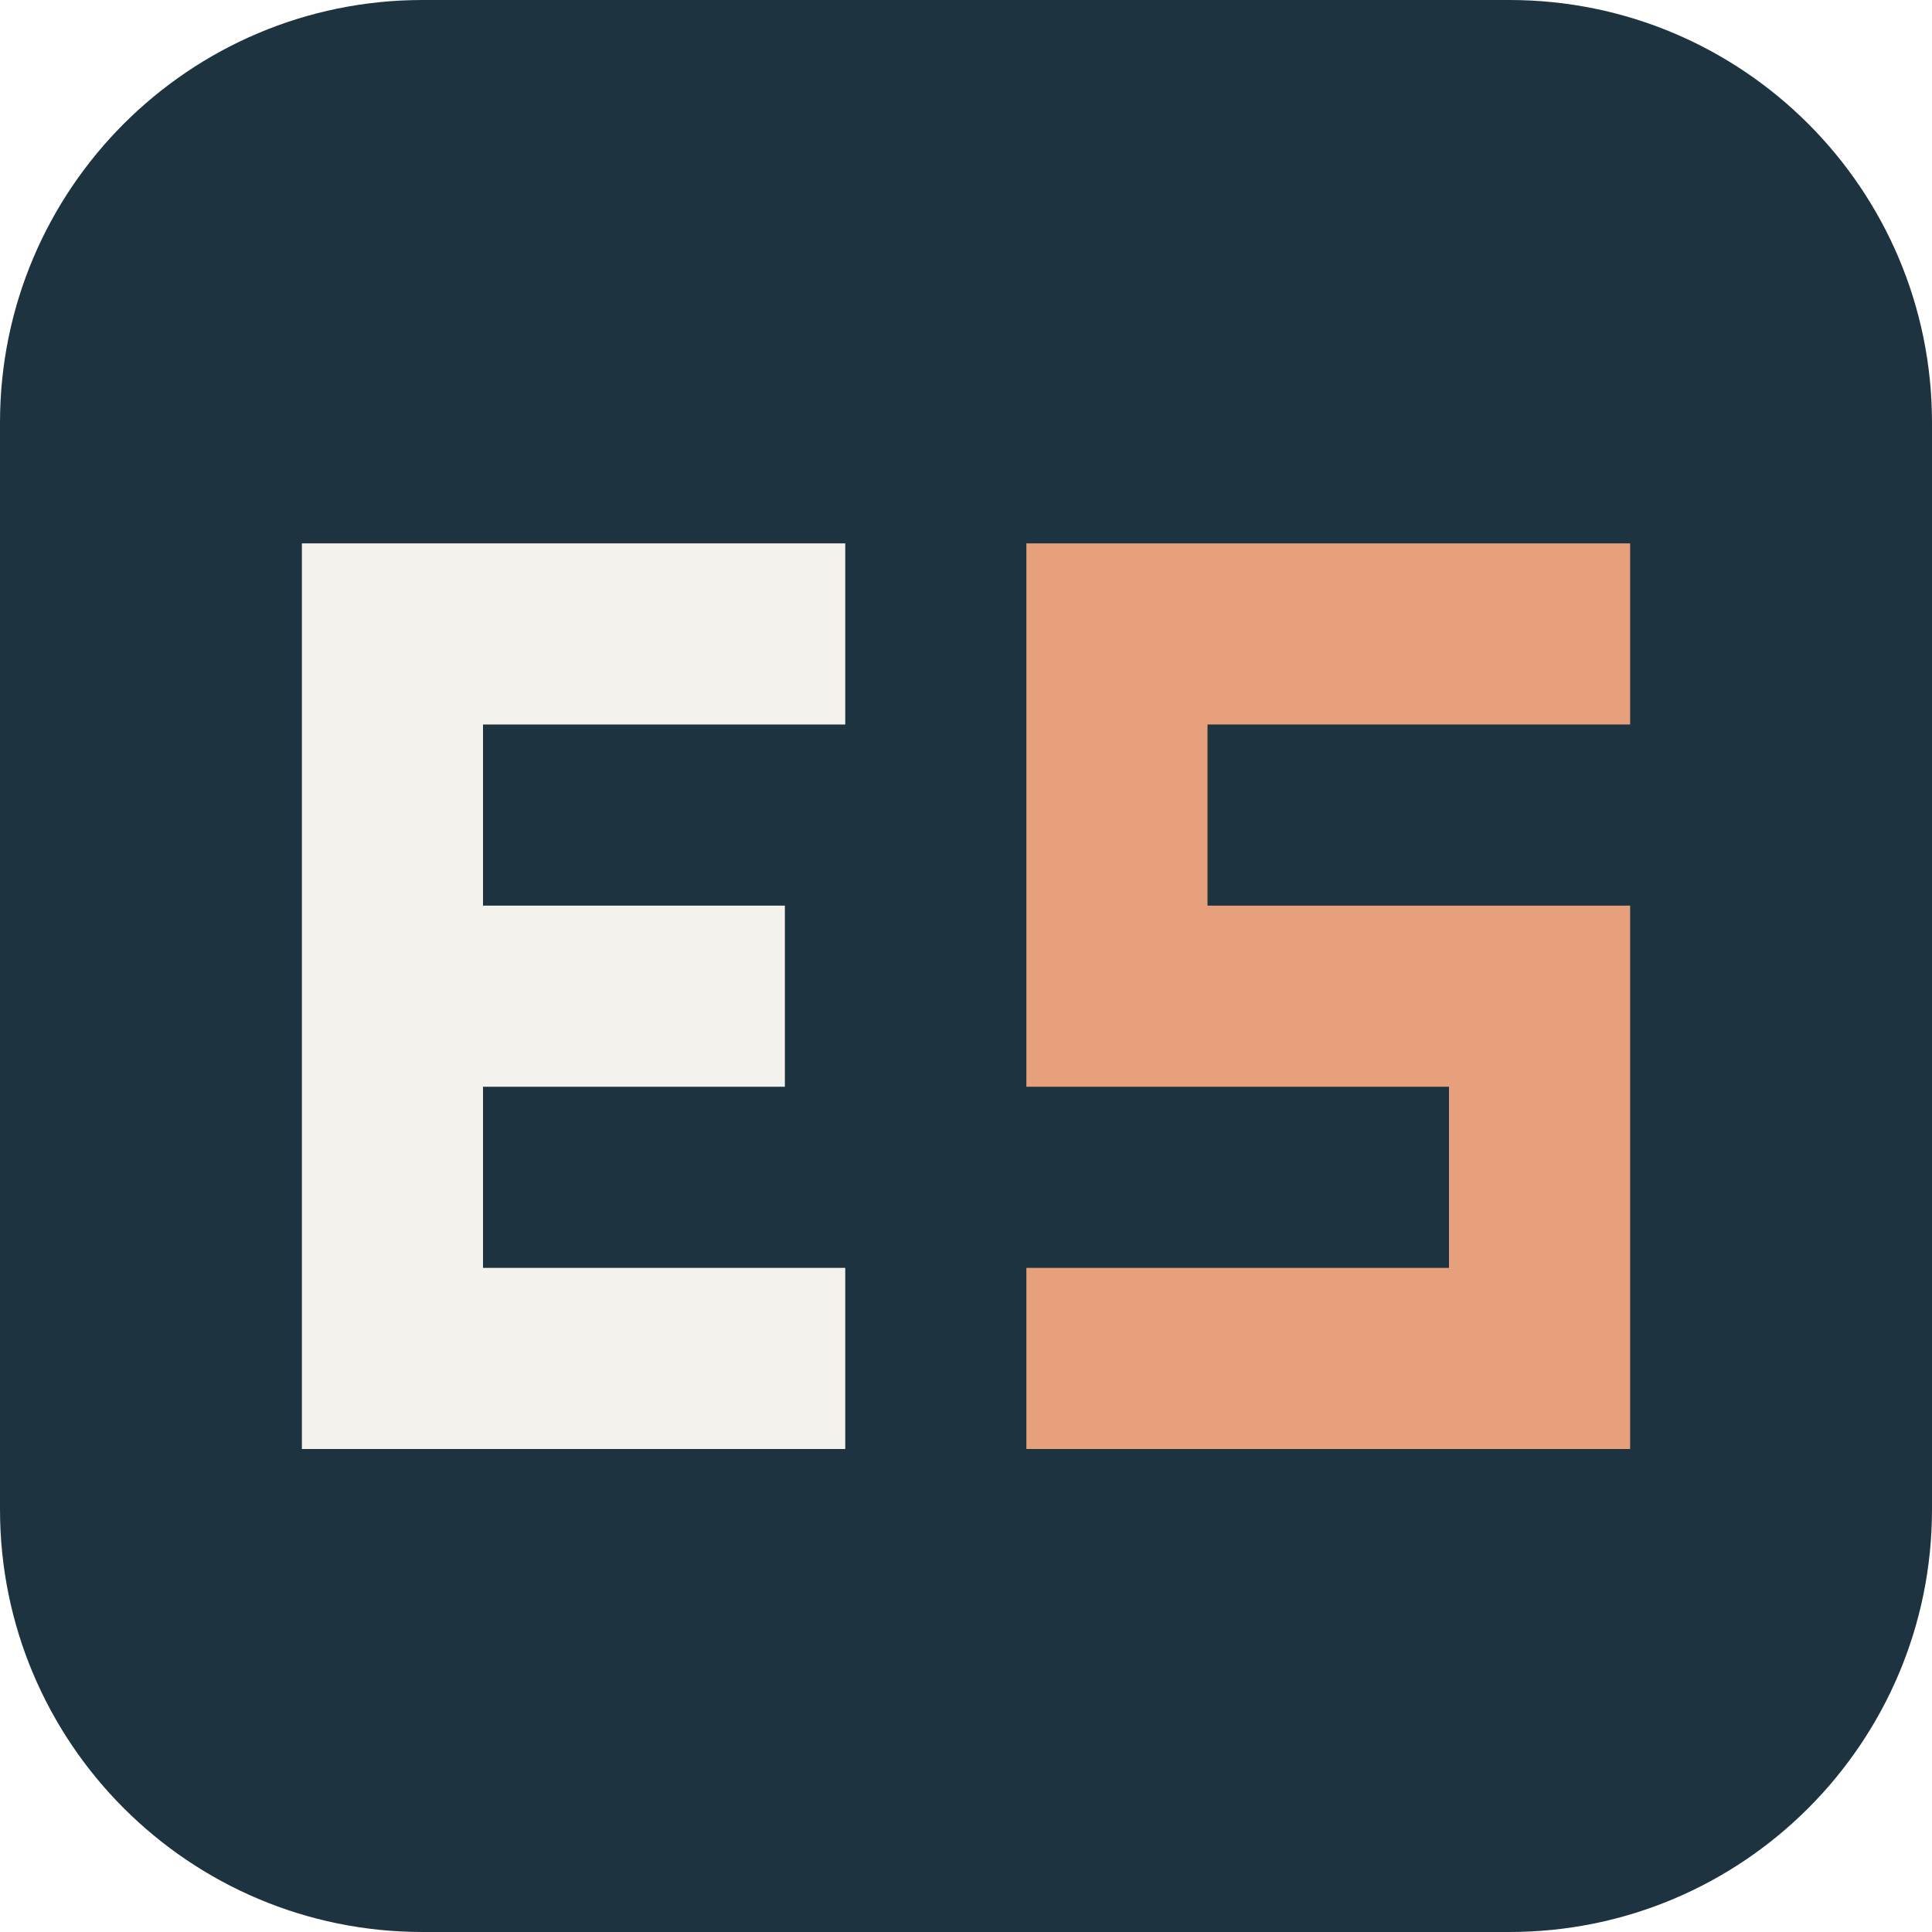
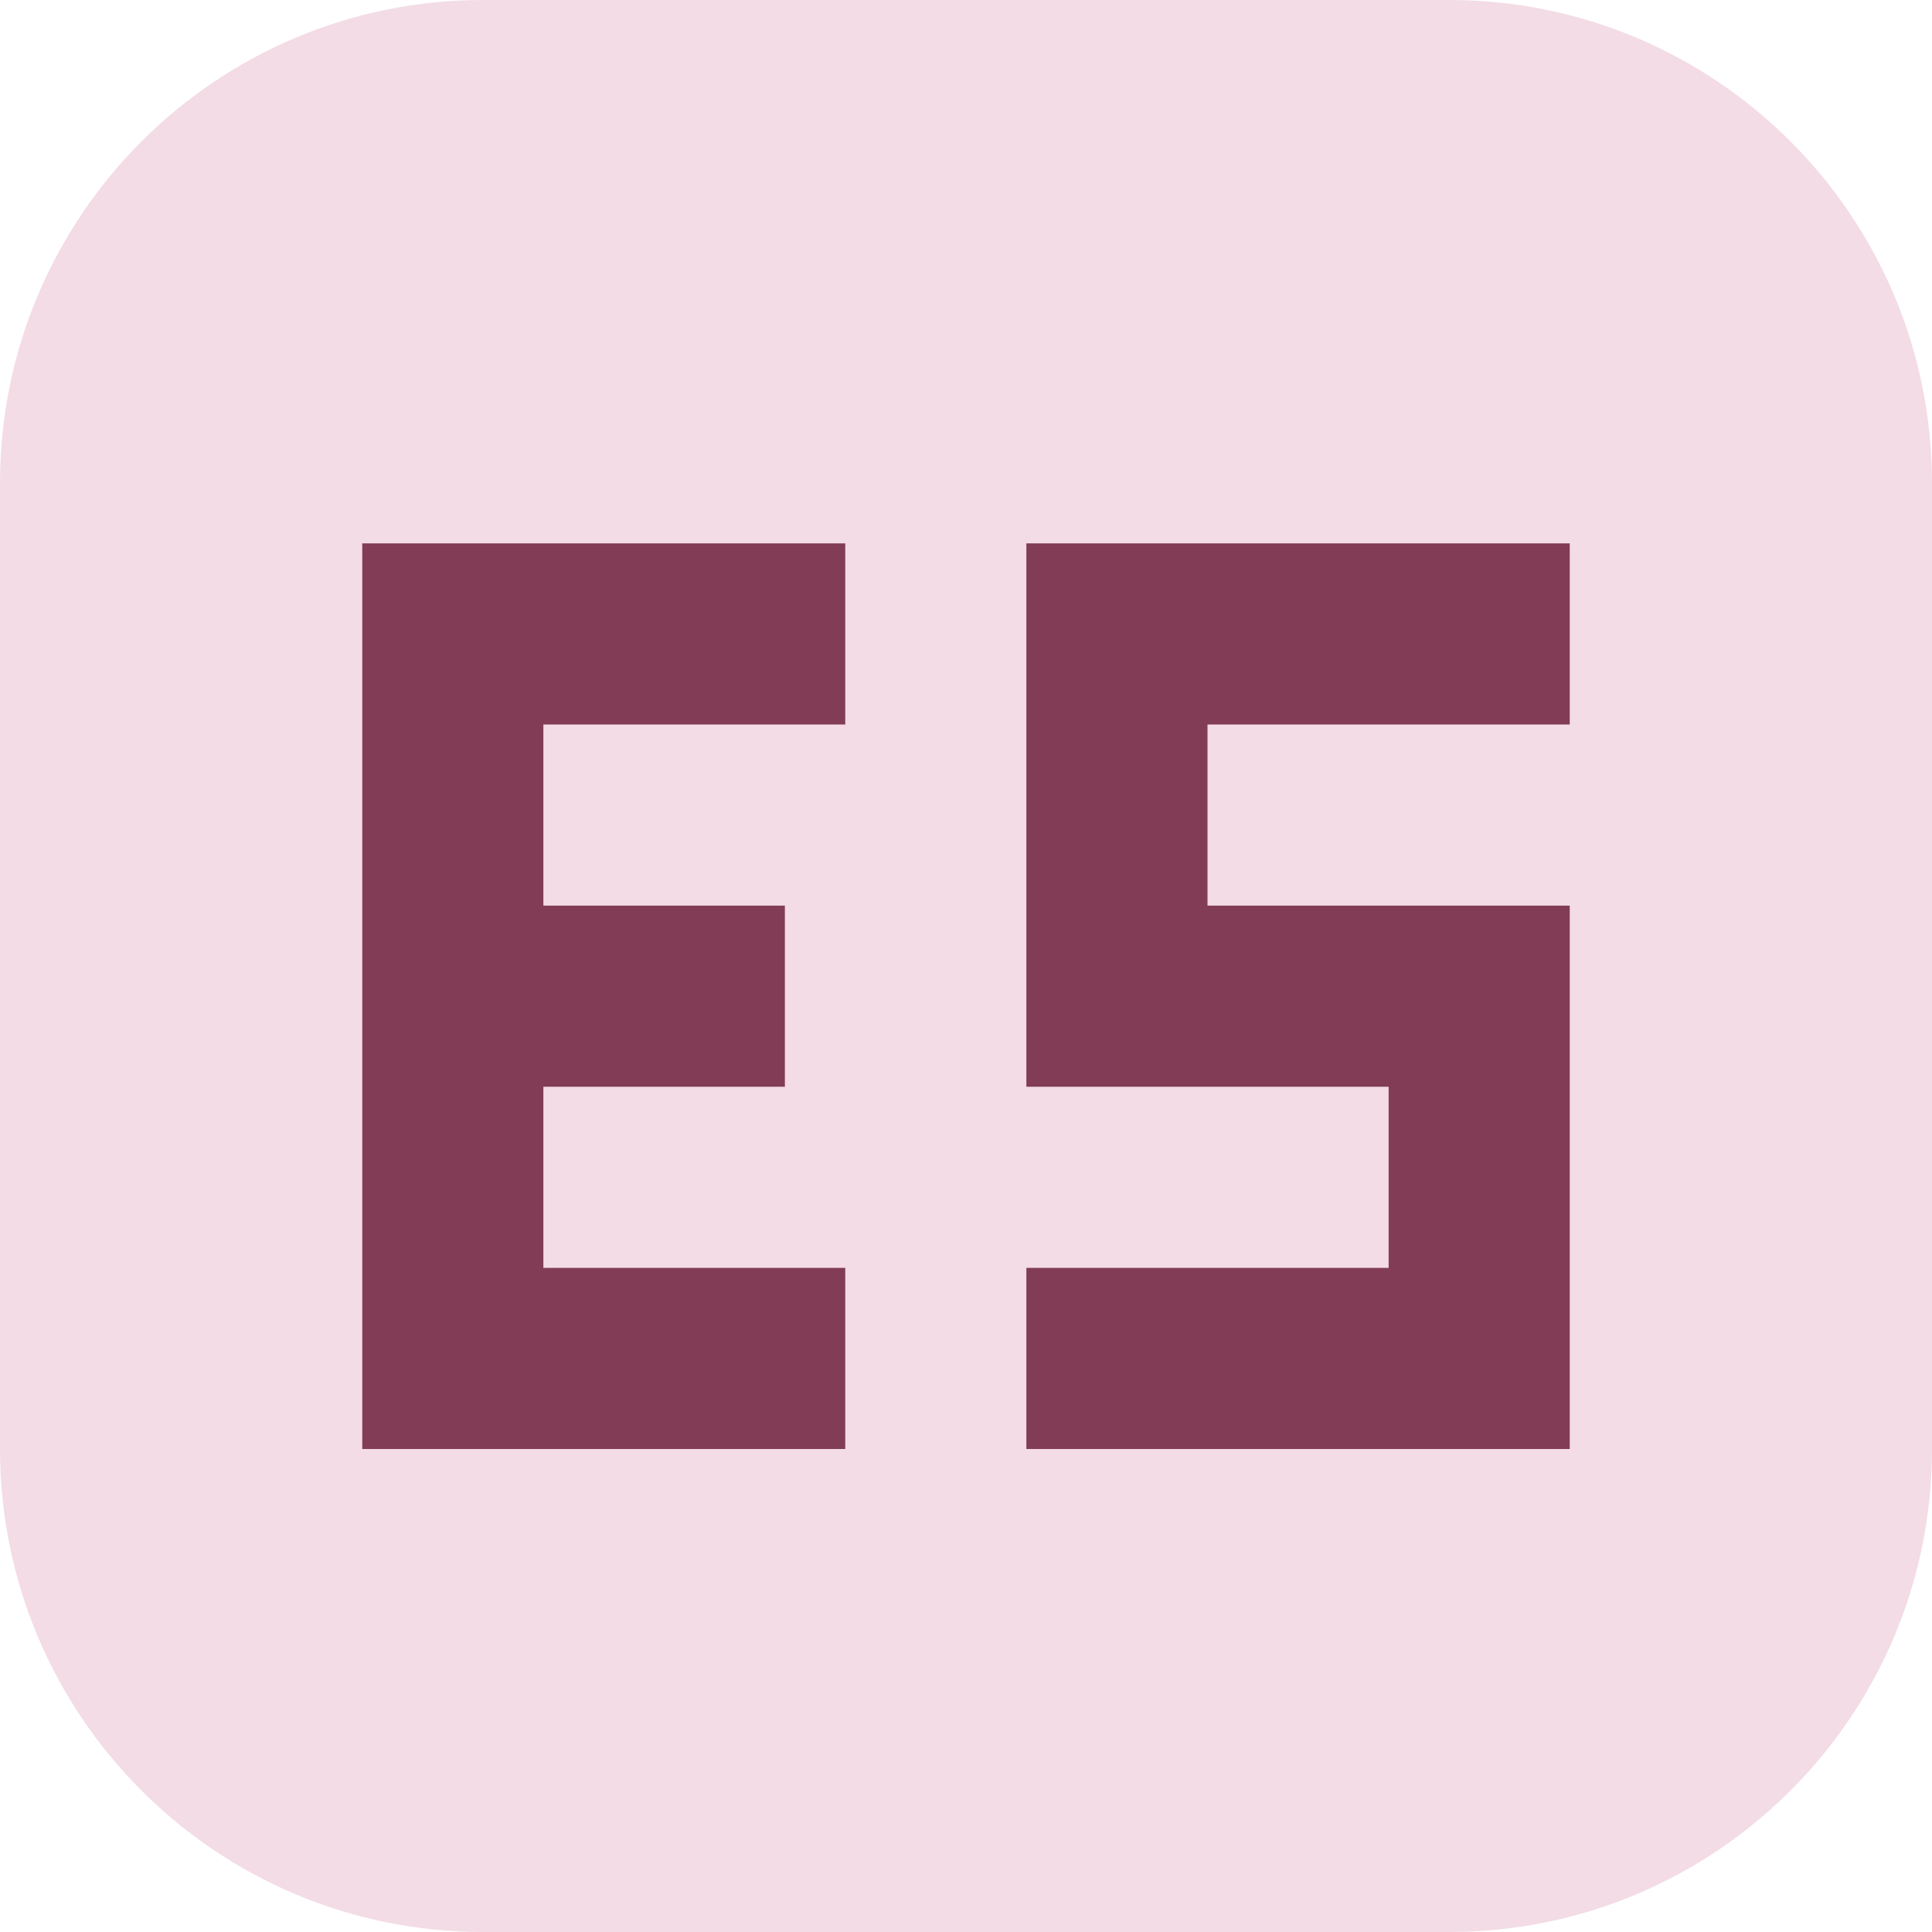
<svg xmlns="http://www.w3.org/2000/svg" viewBox="0 0 32 32">
-   <rect width="32" height="32" rx="7" fill="#1d3440" />
-   <path d="M5 9h9v3H8v3h5v3H8v3h6v3H5Z" fill="#f4f2ed" />
-   <path d="M27 9H17v9h7v3h-7v3h10v-9h-7v-3h7Z" fill="#e6a17c" />
+   <rect width="32" height="32" rx="8" fill="#f3dce5" />
+   <path d="M6 9h8v3H9v3h4v3H9v3h5v3H6Z" fill="#823c56" />
+   <path d="M26 9h-9v9h6v3h-6v3h9v-9h-6v-3h6Z" fill="#823c56" />
</svg>
